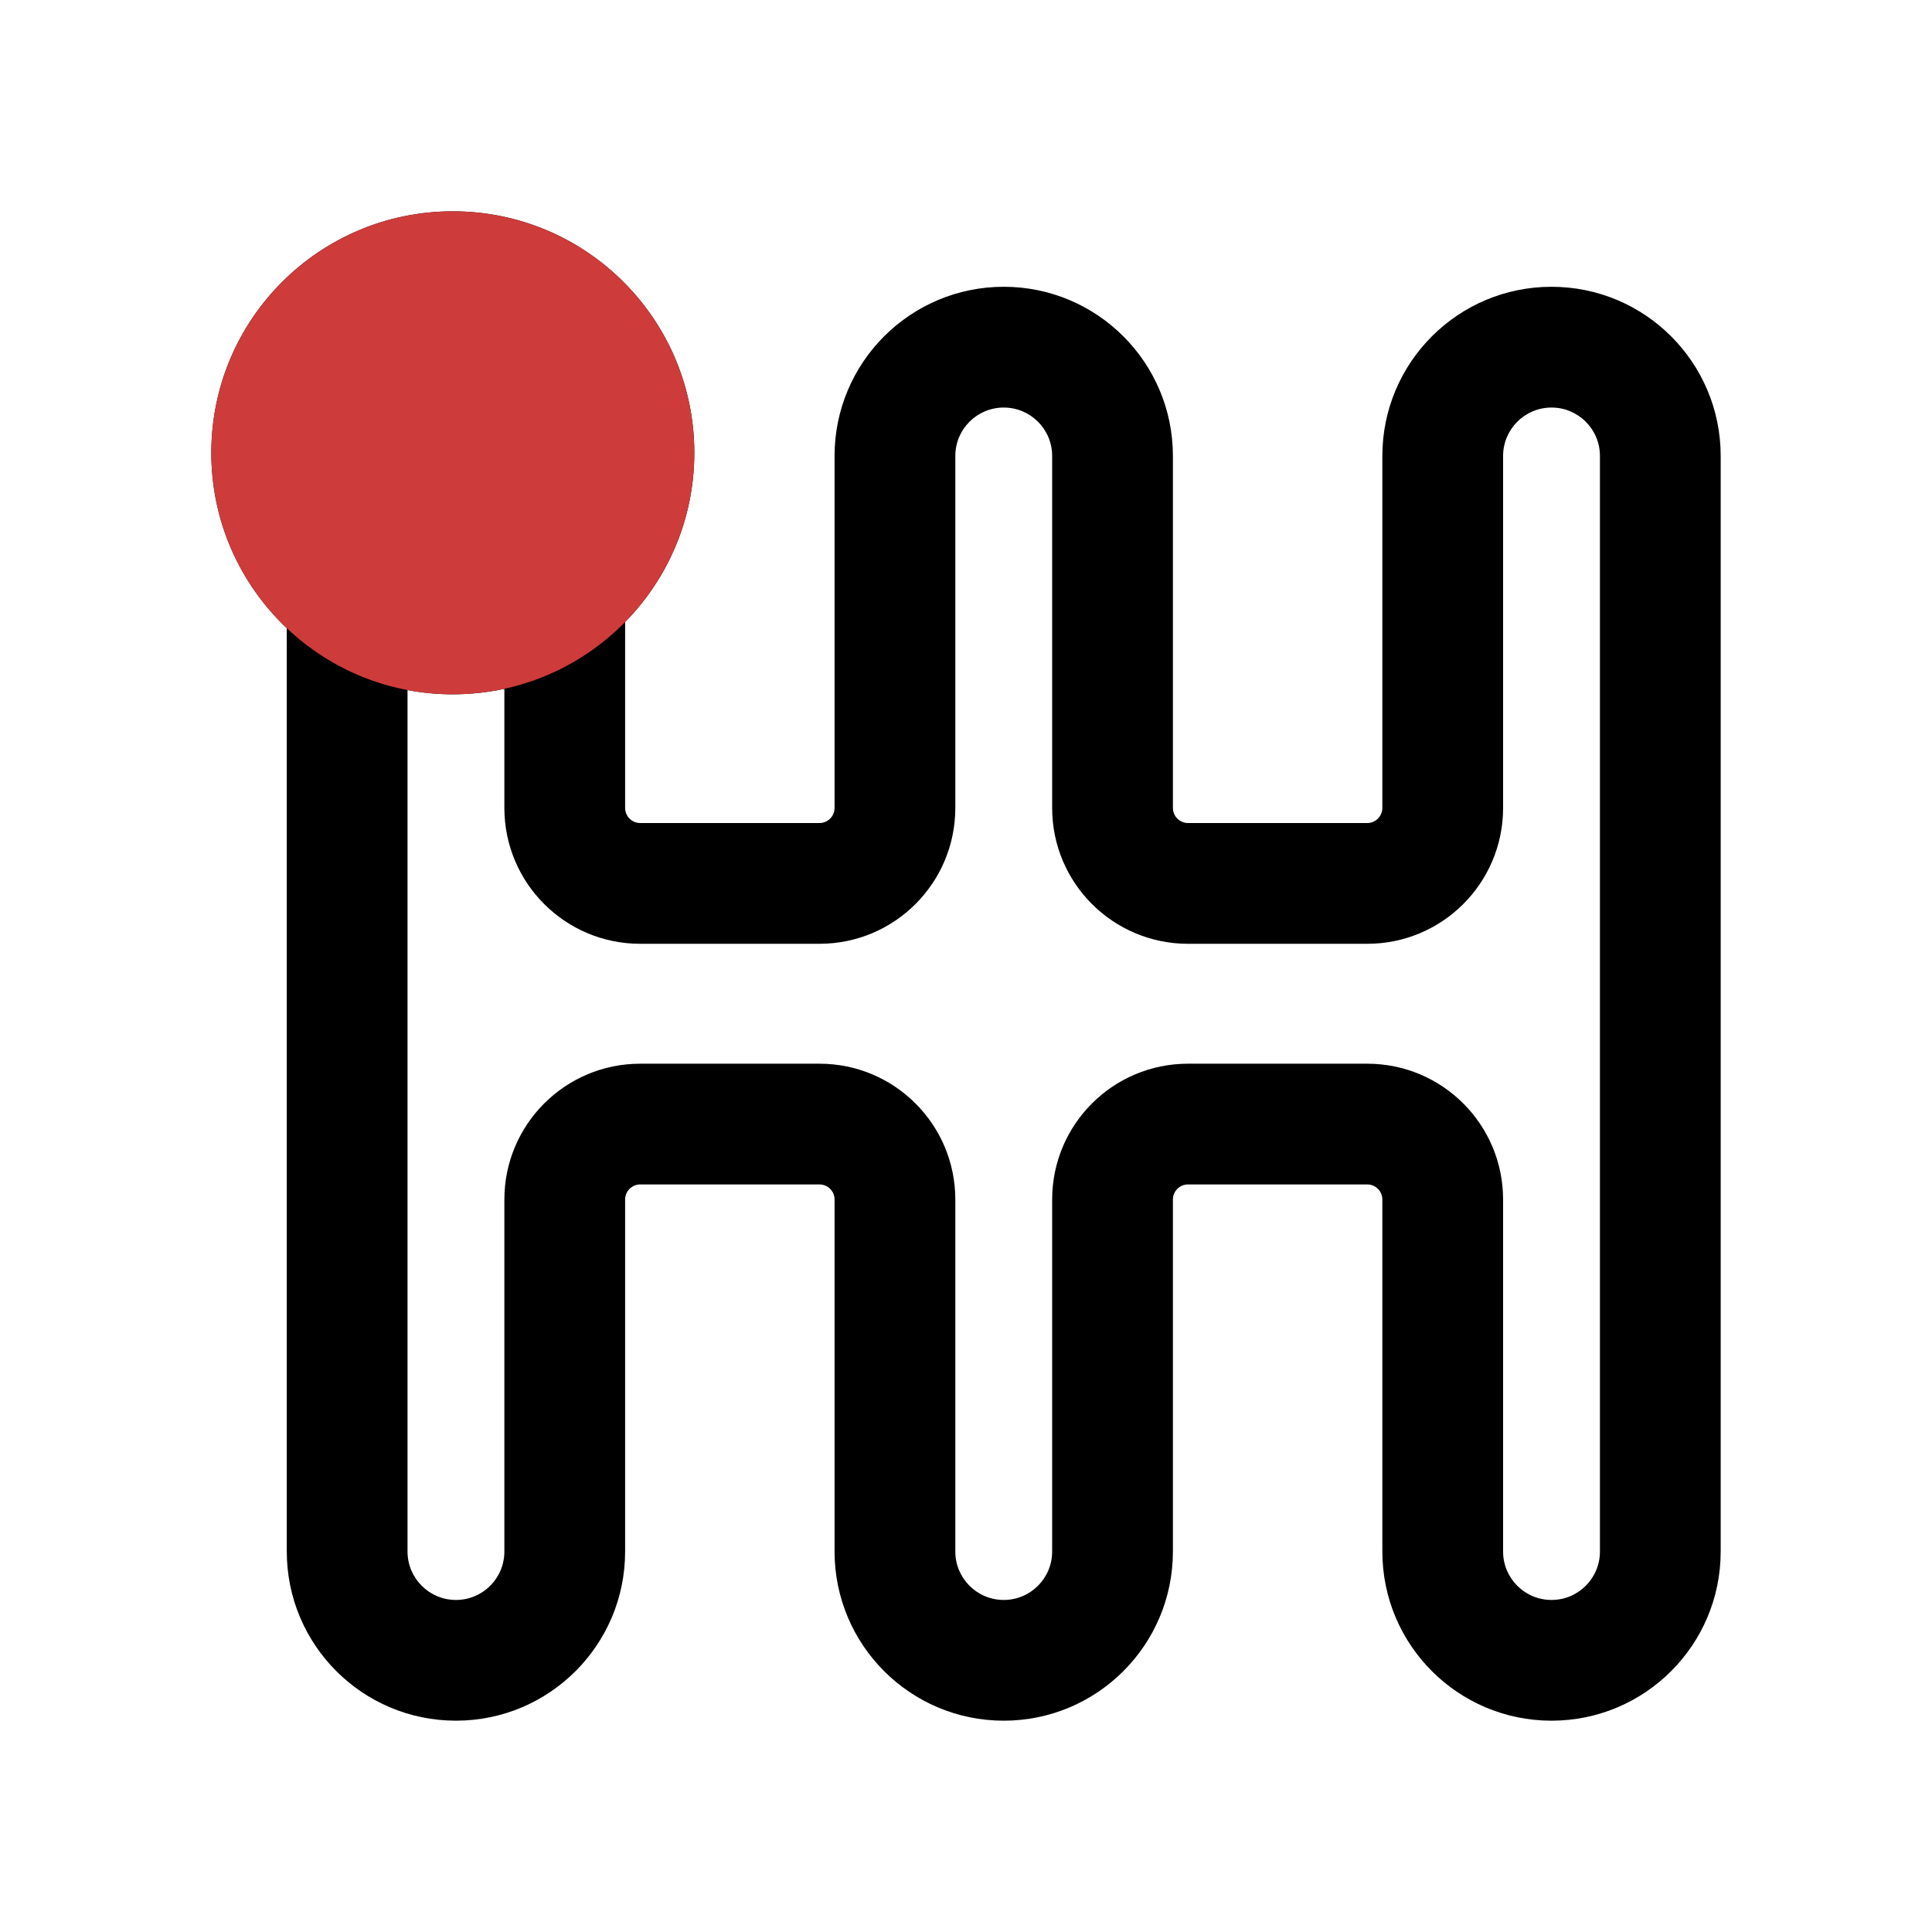
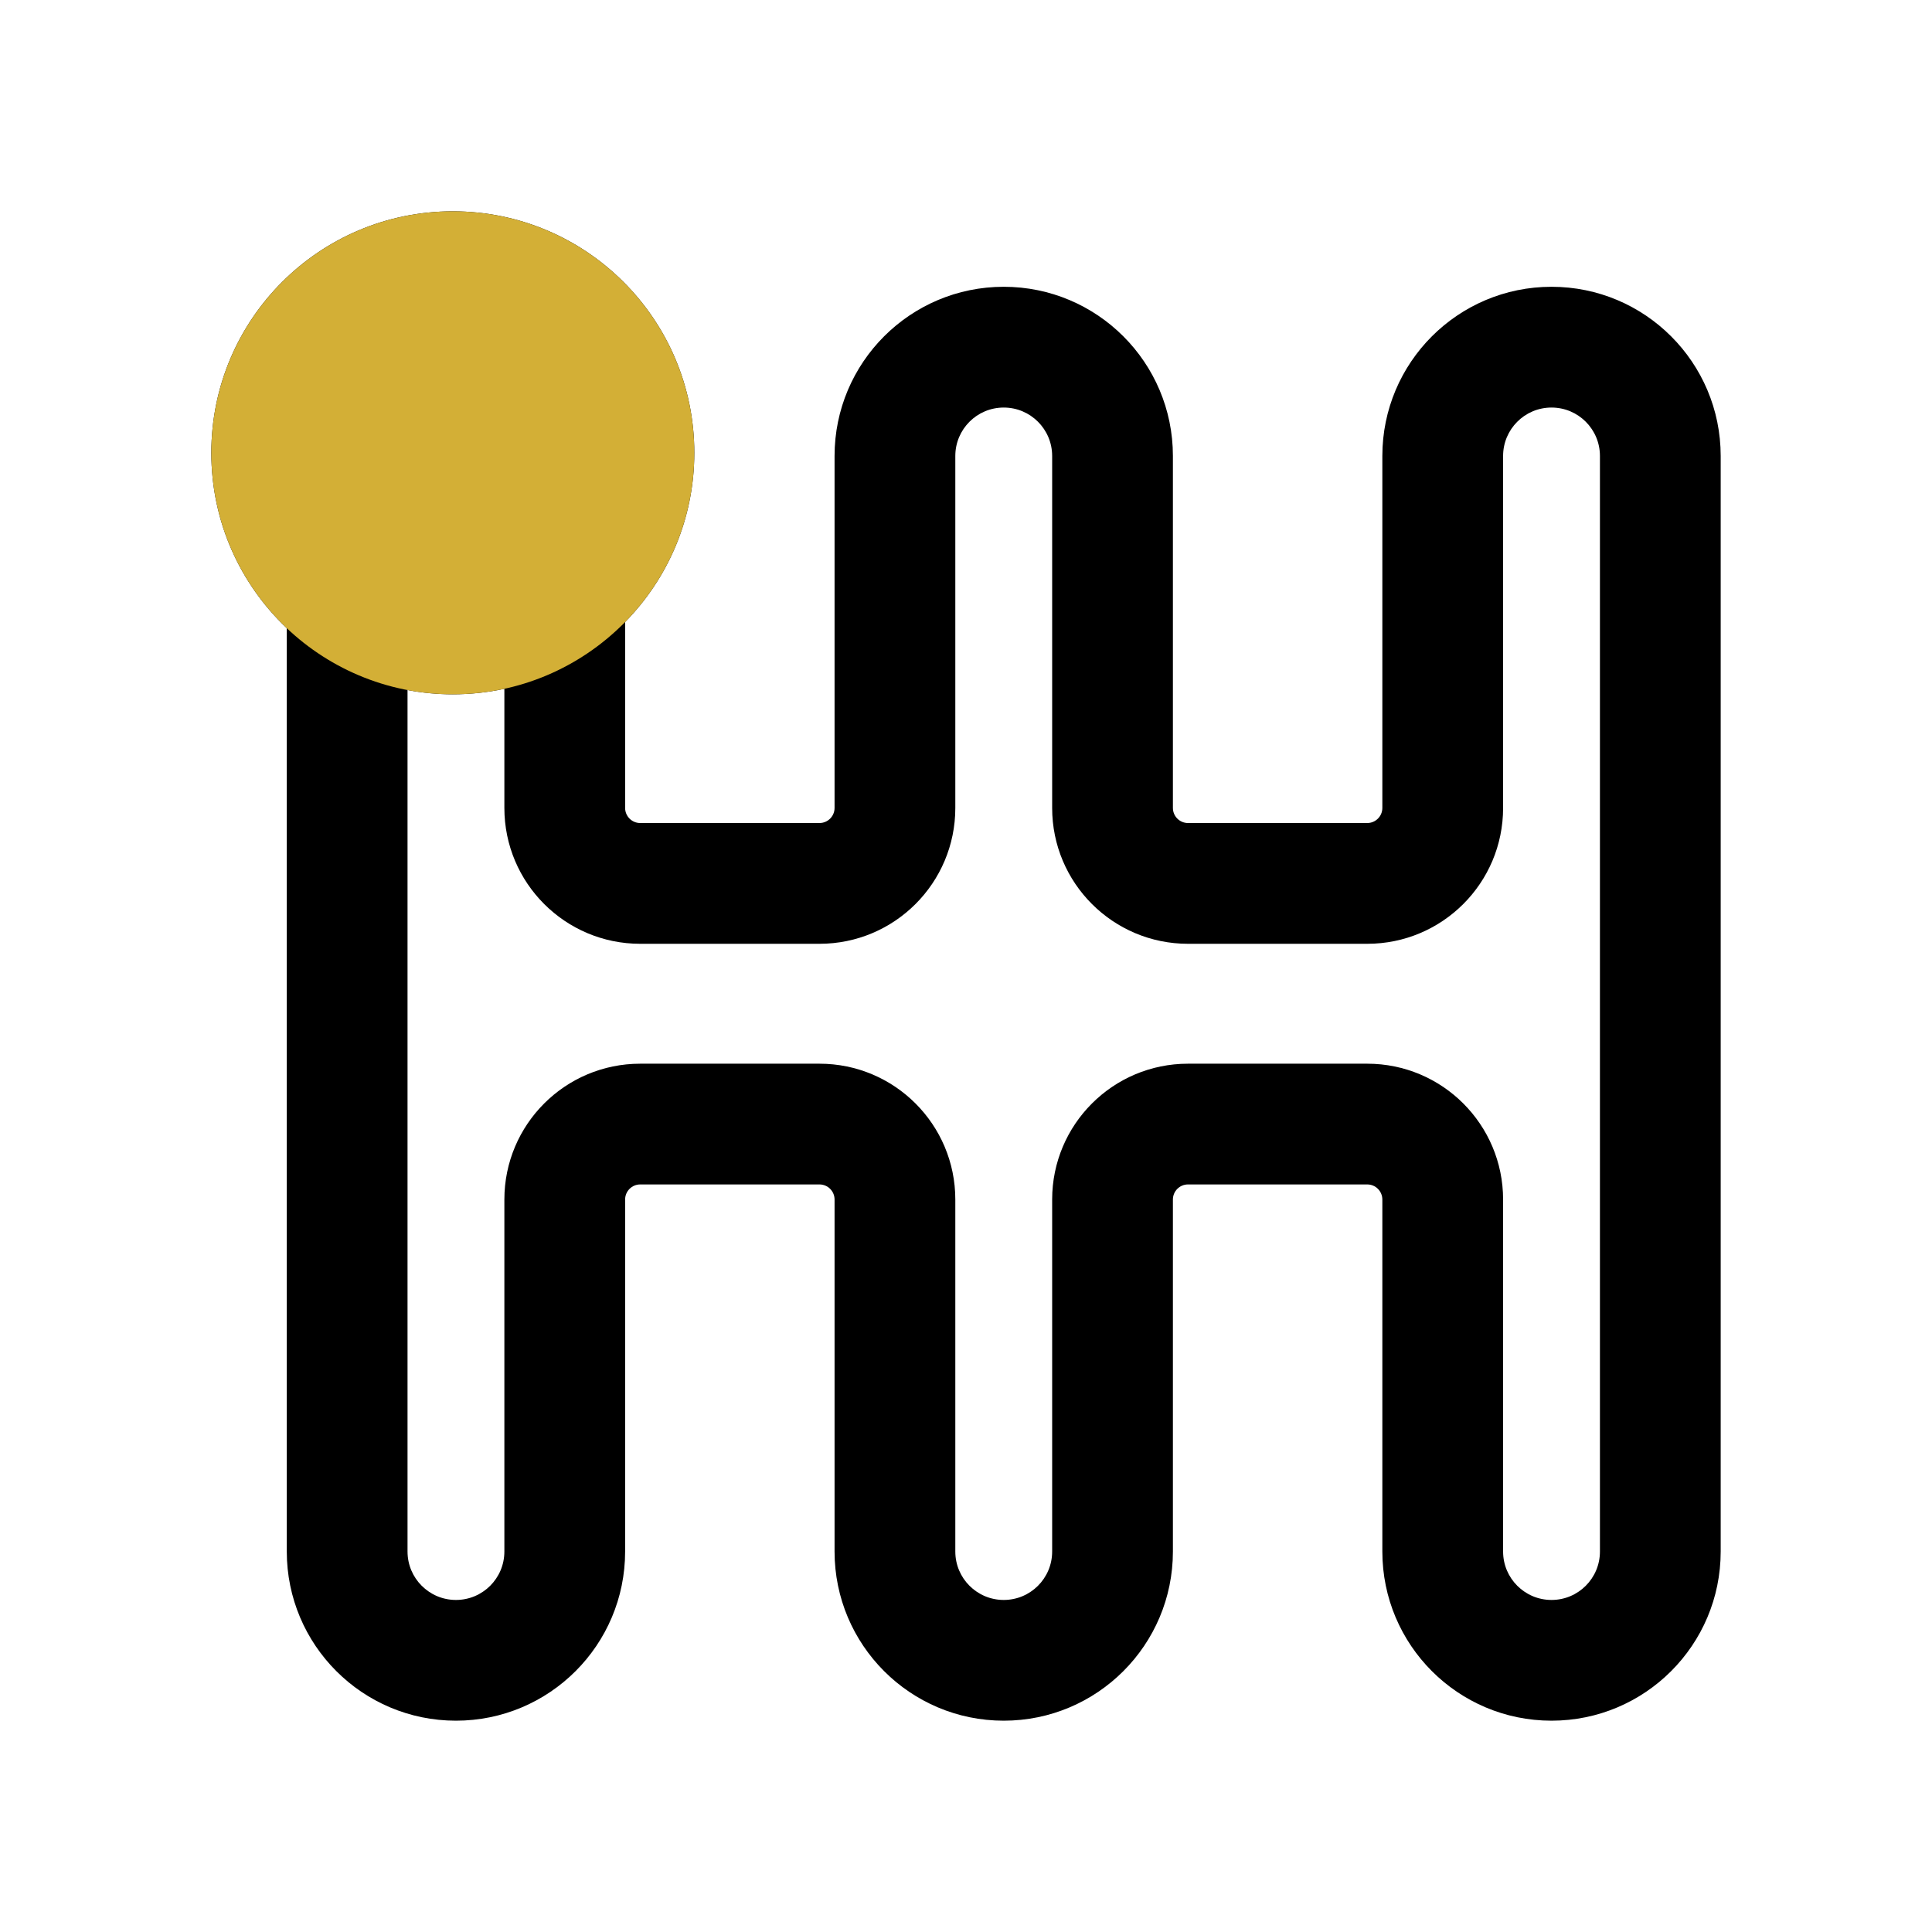
<svg xmlns="http://www.w3.org/2000/svg" fill="none" height="512" viewBox="0 0 128 128" width="512">
  <path clip-rule="evenodd" d="m41.416 41.211v12.317c0 .552.448 1 1 1h11.876c.552 0 1-.448 1-1v-23.32c0-6.19 5.018-11.208 11.208-11.208s11.208 5.018 11.208 11.208v23.32c0 .552.448 1 1 1h11.876c.552 0 1-.448 1-1v-23.32c0-6.19 5.018-11.208 11.208-11.208 6.19 0 11.208 5.018 11.208 11.208v72.584c0 6.19-5.018 11.208-11.208 11.208-6.19 0-11.208-5.018-11.208-11.208v-23.32c0-.552-.448-1-1-1h-11.876c-.552 0-1 .448-1 1v23.32c0 6.19-5.018 11.208-11.208 11.208s-11.208-5.018-11.208-11.208v-23.32c0-.552-.448-1-1-1h-11.876c-.552 0-1 .448-1 1v23.32c0 6.19-5.018 11.208-11.208 11.208s-11.208-5.018-11.208-11.208v-35.267-.025-.025-25.856c-3.079-2.916-5-7.043-5-11.619 0-8.837 7.163-16 16-16s16 7.163 16 16c0 4.366-1.749 8.324-4.584 11.211zm-14.416 4.508c.972.184 1.975.281 3 .281 1.172 0 2.315-.126 3.416-.365v7.894c0 4.971 4.029 9 9 9h11.876c4.971 0 9-4.029 9-9v-23.32c0-1.772 1.436-3.208 3.208-3.208 1.772 0 3.208 1.436 3.208 3.208v23.32c0 4.971 4.029 9 9 9h11.876c4.971 0 9-4.029 9-9v-23.32c0-1.772 1.436-3.208 3.208-3.208s3.208 1.436 3.208 3.208v72.584c0 1.772-1.436 3.208-3.208 3.208s-3.208-1.436-3.208-3.208v-23.32c0-4.971-4.029-9-9-9h-11.876c-4.971 0-9 4.029-9 9v23.32c0 1.772-1.436 3.208-3.208 3.208-1.772 0-3.208-1.436-3.208-3.208v-23.32c0-4.971-4.029-9-9-9h-11.876c-4.971 0-9 4.029-9 9v23.32c0 1.772-1.436 3.208-3.208 3.208s-3.208-1.436-3.208-3.208v-35.276-.009-.007-.007-.009zm11-15.719c0-4.418-3.582-8-8-8s-8 3.582-8 8 3.582 8 8 8 8-3.582 8-8z" fill="#000" fill-rule="evenodd" />
-   <path d="m46 30c0-8.837-7.163-16-16-16s-16 7.163-16 16 7.163 16 16 16 16-7.163 16-16z" fill="#ce3b3b" />
+   <path d="m46 30c0-8.837-7.163-16-16-16s-16 7.163-16 16 7.163 16 16 16 16-7.163 16-16z" fill="#D3AF36" />
</svg>
